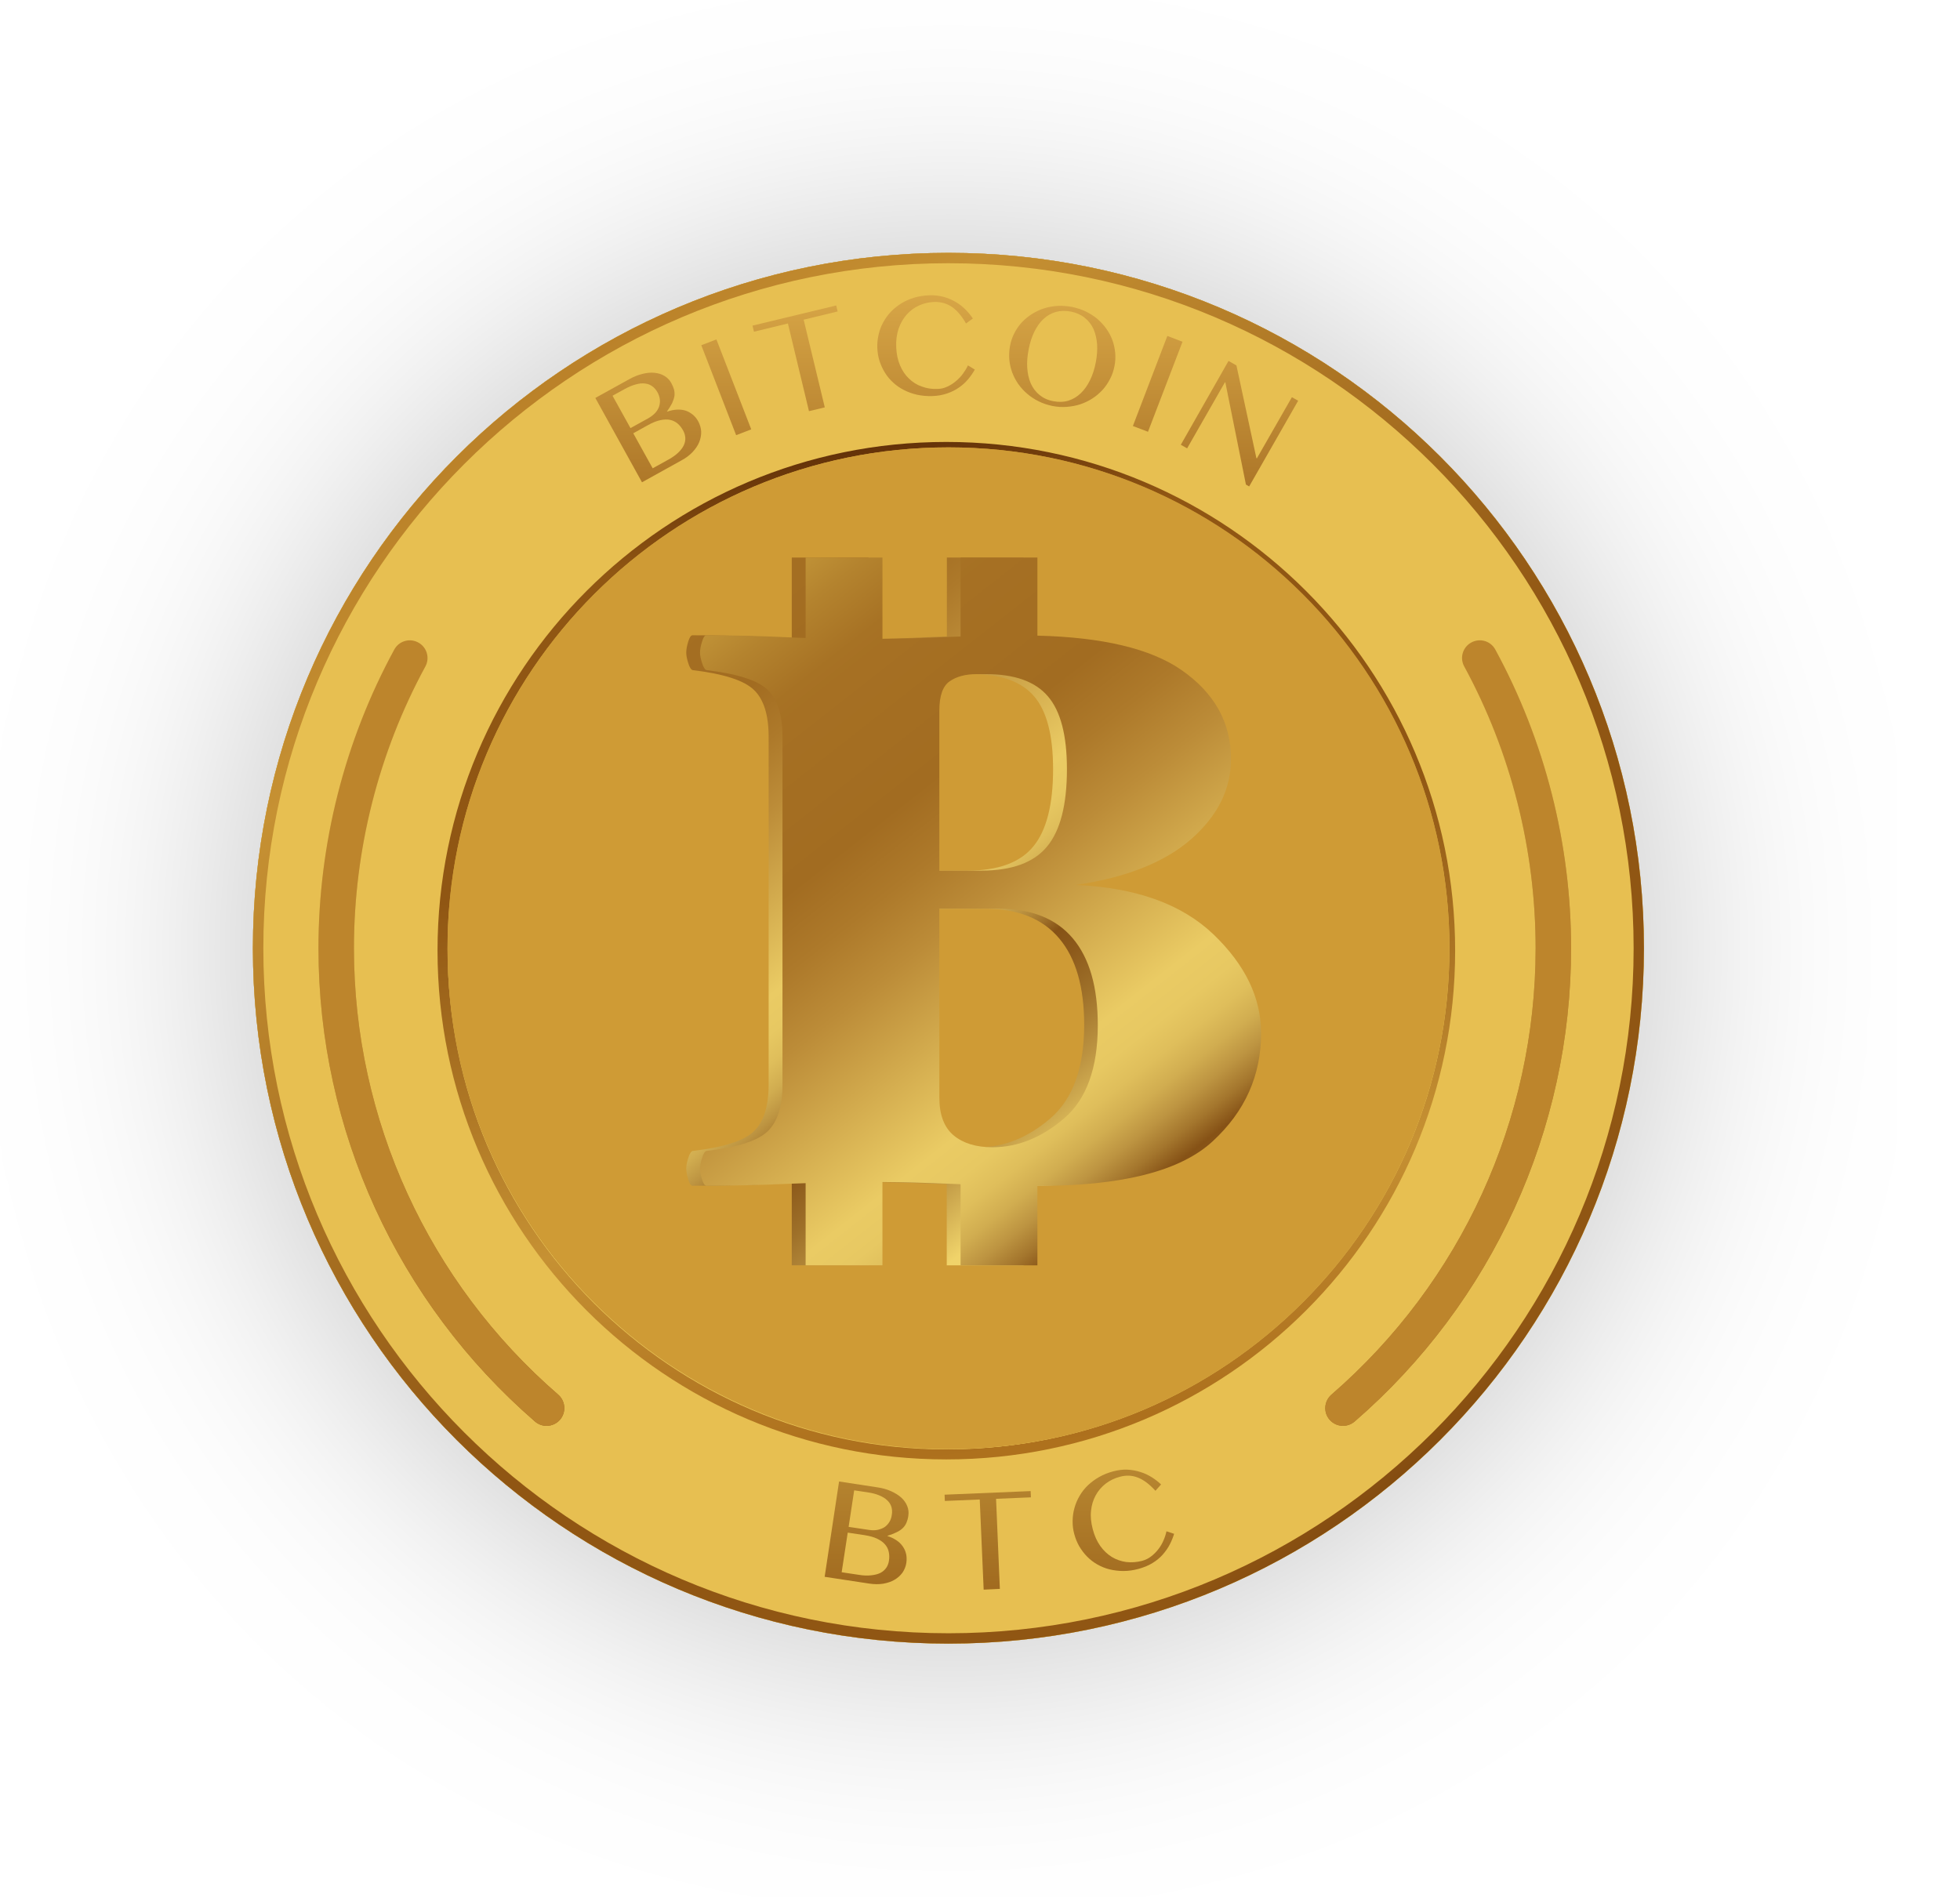
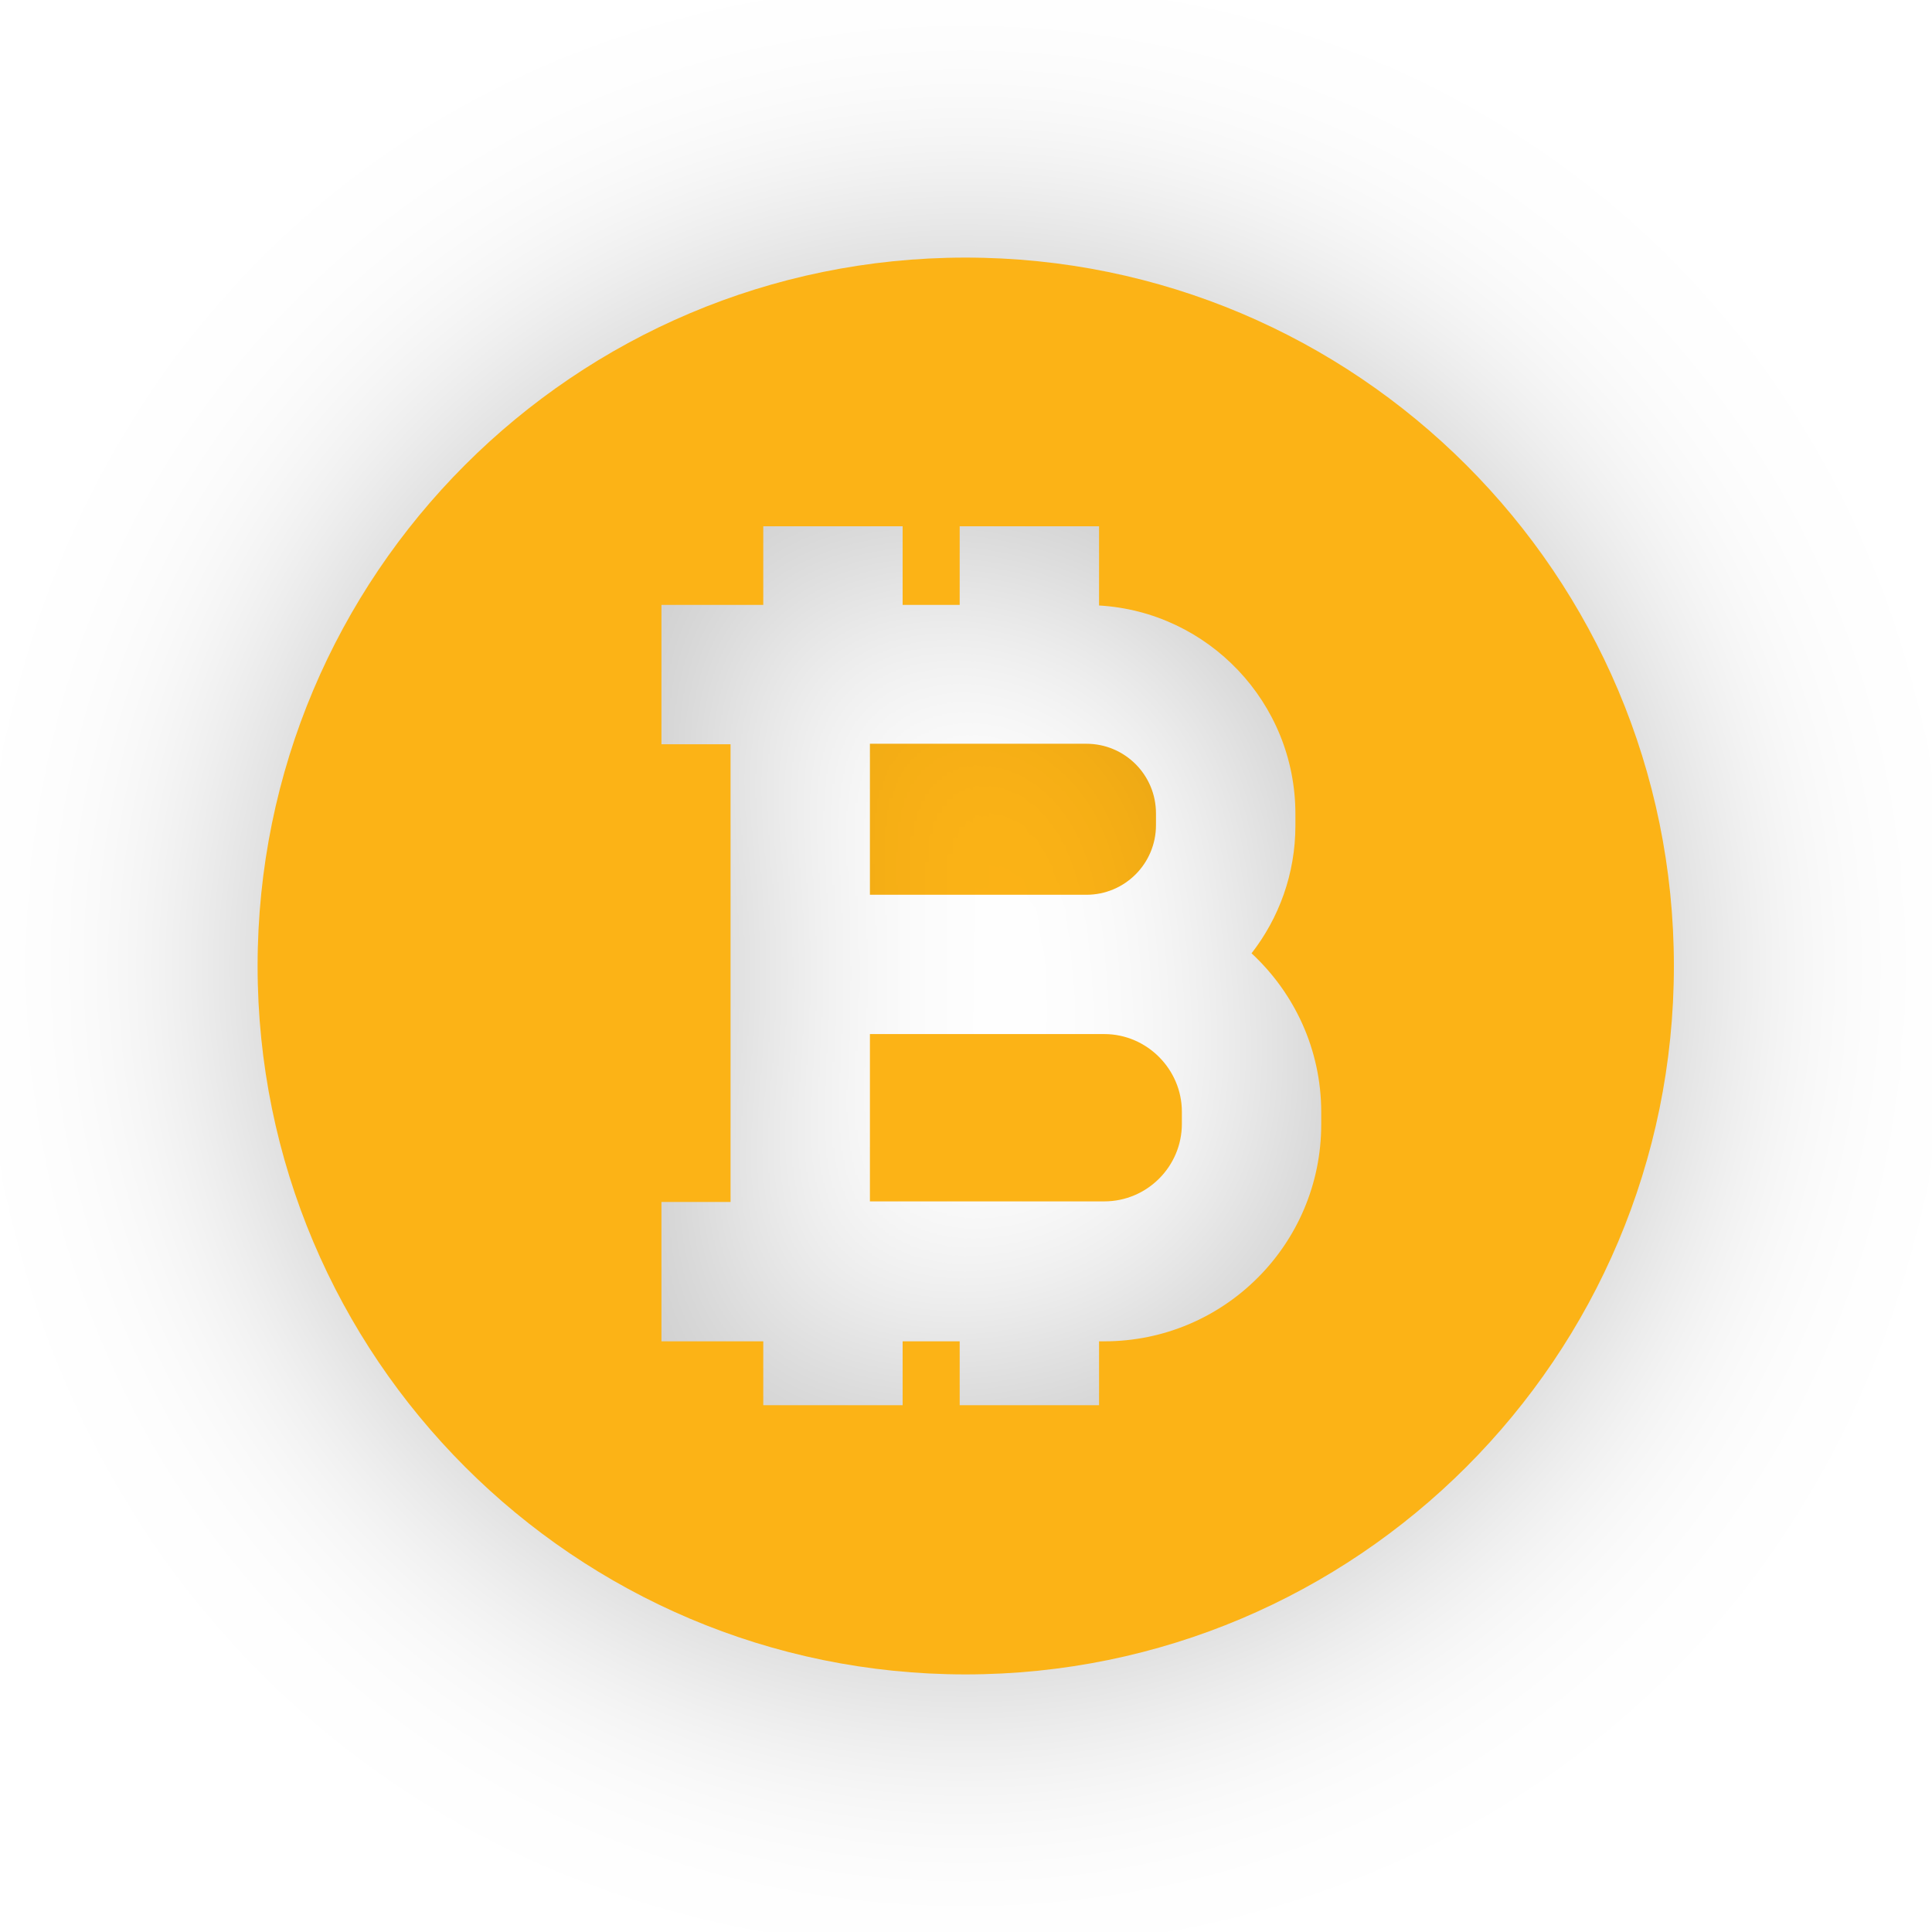
- <svg xmlns="http://www.w3.org/2000/svg" width="31" height="30" viewBox="0 0 31 30" fill="none">
+ <svg xmlns="http://www.w3.org/2000/svg" width="30" height="30" viewBox="0 0 30 30" fill="none">
+   <path d="M17.95 12.812V12.631C17.95 12.033 17.467 11.549 16.869 11.549H13.967H13.508V13.894H16.869C17.467 13.894 17.95 13.41 17.95 12.812Z" fill="#FCB316" />
  <g filter="url(#filter0_d)">
-     <path d="M4 15C4 8.925 8.927 4 15.001 4C21.076 4 26.001 8.925 26.001 15C26.001 21.075 21.076 26 15.001 26C8.927 26 4 21.076 4 15Z" fill="url(#paint0_linear)" />
-     <path d="M4 15C4 8.925 8.927 4 15.001 4C21.076 4 26.001 8.925 26.001 15C26.001 21.075 21.076 26 15.001 26C8.927 26 4 21.076 4 15Z" fill="#E7BF51" />
-     <path d="M15.001 26C21.076 26 26.001 21.075 26.001 15C26.001 8.925 21.076 4 15.001 4C8.927 4 4 8.925 4 15C4 21.076 8.927 26 15.001 26ZM15.001 4.164C20.976 4.164 25.838 9.025 25.838 15C25.838 20.975 20.976 25.836 15.001 25.836C9.025 25.836 4.165 20.975 4.165 15C4.165 9.025 9.025 4.164 15.001 4.164Z" fill="url(#paint1_linear)" />
-     <path d="M14.967 23.086C19.411 23.086 23.015 19.484 23.015 15.039C23.015 10.596 19.411 6.991 14.967 6.991C10.523 6.991 6.92 10.595 6.92 15.039C6.921 19.484 10.523 23.086 14.967 23.086ZM14.967 7.152C19.315 7.152 22.855 10.692 22.855 15.04C22.855 19.388 19.315 22.928 14.967 22.928C10.618 22.928 7.08 19.388 7.08 15.04C7.08 10.691 10.618 7.152 14.967 7.152Z" fill="url(#paint2_linear)" />
-     <path d="M7.078 15C7.078 10.625 10.626 7.077 15.002 7.077C19.377 7.077 22.925 10.625 22.925 15C22.925 19.376 19.377 22.924 15.002 22.924C10.626 22.924 7.078 19.376 7.078 15Z" fill="url(#paint3_linear)" />
-     <path d="M7.078 15C7.078 10.625 10.626 7.077 15.002 7.077C19.377 7.077 22.925 10.625 22.925 15C22.925 19.376 19.377 22.924 15.002 22.924C10.626 22.924 7.078 19.376 7.078 15Z" fill="#CF9B35" />
-     <path d="M13.271 23.435L13.878 23.528C13.957 23.539 14.03 23.56 14.094 23.589C14.158 23.617 14.212 23.652 14.255 23.69C14.298 23.73 14.329 23.774 14.349 23.824C14.369 23.874 14.375 23.925 14.366 23.981C14.361 24.022 14.349 24.058 14.336 24.089C14.323 24.12 14.303 24.149 14.278 24.173C14.252 24.197 14.221 24.22 14.181 24.238C14.143 24.257 14.094 24.277 14.037 24.294V24.298C14.09 24.315 14.135 24.337 14.177 24.364C14.217 24.391 14.251 24.422 14.276 24.459C14.302 24.495 14.321 24.536 14.331 24.58C14.341 24.624 14.342 24.671 14.335 24.723C14.326 24.78 14.305 24.831 14.274 24.877C14.241 24.922 14.2 24.96 14.148 24.99C14.097 25.02 14.037 25.04 13.969 25.052C13.9 25.063 13.826 25.062 13.747 25.05L13.043 24.943L13.271 23.435ZM13.312 24.871L13.586 24.912C13.658 24.924 13.724 24.926 13.781 24.919C13.836 24.913 13.885 24.901 13.925 24.881C13.963 24.861 13.994 24.834 14.017 24.801C14.04 24.768 14.054 24.73 14.06 24.687C14.067 24.64 14.067 24.594 14.057 24.55C14.049 24.506 14.029 24.468 13.999 24.432C13.969 24.396 13.928 24.367 13.875 24.341C13.822 24.315 13.755 24.297 13.674 24.284L13.408 24.244L13.312 24.871ZM13.422 24.153L13.744 24.201C13.794 24.209 13.841 24.209 13.882 24.2C13.923 24.191 13.96 24.177 13.992 24.156C14.023 24.134 14.047 24.107 14.067 24.075C14.087 24.042 14.1 24.005 14.105 23.963C14.113 23.919 14.11 23.878 14.1 23.84C14.088 23.801 14.067 23.765 14.036 23.736C14.004 23.704 13.963 23.679 13.91 23.656C13.858 23.634 13.795 23.617 13.718 23.606L13.51 23.575L13.422 24.153Z" fill="url(#paint4_linear)" />
-     <path d="M16.301 23.587L16.305 23.686L15.754 23.709L15.814 25.134L15.558 25.146L15.496 23.72L14.944 23.743L14.94 23.644L16.301 23.587Z" fill="url(#paint5_linear)" />
-     <path d="M17.283 24.189C17.31 24.293 17.35 24.381 17.402 24.455C17.455 24.529 17.516 24.586 17.585 24.629C17.654 24.671 17.73 24.697 17.812 24.709C17.895 24.718 17.979 24.713 18.066 24.69C18.117 24.676 18.164 24.653 18.207 24.62C18.25 24.587 18.288 24.549 18.321 24.506C18.354 24.463 18.381 24.418 18.402 24.368C18.424 24.318 18.439 24.271 18.449 24.223L18.57 24.263C18.553 24.32 18.53 24.377 18.5 24.434C18.471 24.491 18.433 24.543 18.389 24.593C18.345 24.643 18.291 24.687 18.227 24.726C18.164 24.765 18.09 24.795 18.006 24.818C17.925 24.84 17.847 24.851 17.768 24.851C17.691 24.851 17.619 24.842 17.549 24.825C17.479 24.808 17.415 24.781 17.355 24.747C17.295 24.713 17.241 24.671 17.194 24.623C17.146 24.575 17.106 24.52 17.07 24.461C17.036 24.401 17.009 24.335 16.991 24.267C16.972 24.199 16.964 24.129 16.965 24.059C16.966 23.989 16.975 23.921 16.994 23.854C17.012 23.788 17.039 23.724 17.075 23.663C17.11 23.602 17.154 23.546 17.206 23.496C17.258 23.447 17.318 23.402 17.385 23.364C17.453 23.325 17.528 23.296 17.61 23.274C17.689 23.254 17.764 23.244 17.835 23.248C17.907 23.253 17.975 23.264 18.039 23.286C18.103 23.305 18.161 23.334 18.217 23.368C18.271 23.402 18.321 23.441 18.364 23.482L18.275 23.582C18.181 23.479 18.09 23.41 17.999 23.374C17.908 23.338 17.814 23.333 17.714 23.36C17.629 23.382 17.553 23.419 17.488 23.469C17.422 23.521 17.369 23.582 17.33 23.654C17.29 23.727 17.265 23.808 17.256 23.899C17.246 23.988 17.256 24.085 17.283 24.189Z" fill="url(#paint6_linear)" />
-     <path d="M9.416 6.295L9.953 5.998C10.024 5.958 10.094 5.931 10.162 5.914C10.231 5.897 10.293 5.891 10.352 5.897C10.41 5.903 10.463 5.919 10.508 5.946C10.554 5.973 10.591 6.011 10.618 6.06C10.638 6.097 10.652 6.131 10.661 6.163C10.669 6.196 10.671 6.23 10.667 6.265C10.661 6.299 10.649 6.336 10.631 6.376C10.611 6.416 10.584 6.458 10.55 6.508L10.551 6.512C10.602 6.494 10.652 6.483 10.701 6.48C10.749 6.477 10.795 6.481 10.838 6.494C10.88 6.507 10.919 6.528 10.954 6.557C10.99 6.585 11.02 6.622 11.044 6.666C11.071 6.718 11.087 6.77 11.09 6.826C11.092 6.881 11.081 6.938 11.06 6.992C11.037 7.048 11.001 7.101 10.954 7.151C10.907 7.2 10.848 7.246 10.776 7.284L10.154 7.629L9.416 6.295ZM9.972 6.772L10.258 6.614C10.302 6.588 10.339 6.559 10.367 6.528C10.396 6.495 10.415 6.461 10.426 6.426C10.437 6.39 10.441 6.353 10.436 6.316C10.432 6.279 10.419 6.242 10.399 6.205C10.377 6.166 10.35 6.135 10.318 6.111C10.285 6.087 10.248 6.072 10.204 6.067C10.159 6.061 10.111 6.065 10.056 6.081C10.001 6.095 9.94 6.121 9.873 6.158L9.688 6.26L9.972 6.772ZM10.323 7.408L10.565 7.274C10.631 7.239 10.684 7.2 10.725 7.162C10.766 7.123 10.796 7.084 10.815 7.044C10.833 7.004 10.842 6.964 10.839 6.924C10.836 6.884 10.825 6.846 10.803 6.807C10.78 6.766 10.752 6.73 10.718 6.7C10.684 6.672 10.645 6.652 10.6 6.642C10.554 6.632 10.503 6.634 10.446 6.646C10.389 6.658 10.323 6.683 10.252 6.723L10.016 6.854L10.323 7.408Z" fill="url(#paint7_linear)" />
-     <path d="M11.092 5.461L11.331 5.369L11.882 6.792L11.643 6.884L11.092 5.461Z" fill="url(#paint8_linear)" />
-     <path d="M13.226 4.832L13.248 4.927L12.711 5.057L13.045 6.444L12.795 6.504L12.462 5.117L11.925 5.247L11.902 5.151L13.226 4.832Z" fill="url(#paint9_linear)" />
-     <path d="M14.175 5.493C14.179 5.6 14.199 5.695 14.235 5.779C14.27 5.862 14.317 5.933 14.376 5.988C14.434 6.045 14.502 6.088 14.581 6.115C14.659 6.144 14.743 6.157 14.833 6.152C14.887 6.151 14.937 6.138 14.985 6.115C15.034 6.092 15.079 6.064 15.12 6.028C15.162 5.994 15.199 5.954 15.23 5.912C15.261 5.869 15.289 5.825 15.309 5.78L15.418 5.846C15.388 5.899 15.354 5.949 15.313 5.998C15.271 6.048 15.224 6.091 15.169 6.129C15.115 6.168 15.052 6.199 14.982 6.223C14.912 6.248 14.834 6.262 14.746 6.265C14.662 6.268 14.582 6.26 14.508 6.245C14.432 6.228 14.364 6.204 14.3 6.171C14.236 6.139 14.179 6.1 14.128 6.053C14.076 6.006 14.032 5.953 13.997 5.896C13.961 5.839 13.933 5.776 13.911 5.711C13.89 5.644 13.879 5.575 13.876 5.504C13.873 5.433 13.88 5.363 13.896 5.295C13.911 5.226 13.935 5.162 13.968 5.101C14.001 5.04 14.041 4.984 14.089 4.933C14.138 4.882 14.193 4.838 14.255 4.799C14.316 4.762 14.384 4.731 14.458 4.709C14.532 4.687 14.612 4.674 14.697 4.671C14.779 4.668 14.853 4.677 14.922 4.695C14.991 4.715 15.055 4.741 15.113 4.775C15.172 4.809 15.223 4.849 15.269 4.895C15.314 4.94 15.354 4.989 15.387 5.038L15.279 5.117C15.21 4.996 15.135 4.909 15.053 4.853C14.972 4.799 14.881 4.774 14.779 4.776C14.69 4.779 14.609 4.799 14.534 4.833C14.458 4.867 14.393 4.917 14.338 4.979C14.284 5.041 14.242 5.115 14.212 5.201C14.183 5.289 14.17 5.386 14.175 5.493Z" fill="url(#paint10_linear)" />
-     <path d="M16.646 6.422C16.569 6.406 16.496 6.382 16.429 6.349C16.362 6.316 16.301 6.276 16.247 6.229C16.193 6.184 16.146 6.131 16.104 6.073C16.064 6.014 16.032 5.953 16.008 5.888C15.985 5.822 15.969 5.754 15.963 5.682C15.958 5.611 15.962 5.539 15.976 5.466C15.99 5.395 16.013 5.328 16.046 5.265C16.079 5.202 16.117 5.147 16.164 5.097C16.211 5.047 16.264 5.003 16.324 4.966C16.384 4.929 16.446 4.899 16.513 4.878C16.58 4.856 16.651 4.844 16.727 4.839C16.801 4.835 16.878 4.841 16.955 4.855C17.032 4.871 17.104 4.895 17.171 4.926C17.238 4.959 17.299 4.997 17.354 5.043C17.408 5.089 17.455 5.14 17.496 5.197C17.537 5.254 17.569 5.314 17.593 5.378C17.617 5.442 17.631 5.509 17.638 5.579C17.645 5.648 17.641 5.72 17.627 5.791C17.613 5.863 17.59 5.932 17.557 5.994C17.524 6.058 17.485 6.117 17.438 6.168C17.39 6.219 17.338 6.265 17.278 6.303C17.218 6.342 17.154 6.372 17.087 6.395C17.02 6.417 16.949 6.43 16.873 6.436C16.799 6.442 16.723 6.437 16.646 6.422ZM16.66 6.346C16.745 6.363 16.824 6.36 16.898 6.338C16.97 6.315 17.036 6.276 17.093 6.221C17.15 6.167 17.2 6.097 17.24 6.014C17.281 5.932 17.311 5.838 17.331 5.734C17.351 5.631 17.358 5.536 17.352 5.445C17.345 5.355 17.326 5.274 17.294 5.202C17.261 5.131 17.215 5.073 17.155 5.026C17.097 4.979 17.024 4.946 16.939 4.929C16.852 4.912 16.771 4.915 16.698 4.935C16.626 4.956 16.56 4.993 16.503 5.047C16.446 5.1 16.399 5.167 16.359 5.248C16.32 5.329 16.29 5.42 16.27 5.523C16.25 5.627 16.241 5.725 16.247 5.816C16.253 5.909 16.271 5.99 16.302 6.063C16.334 6.135 16.379 6.197 16.439 6.245C16.499 6.296 16.573 6.331 16.66 6.346Z" fill="url(#paint11_linear)" />
-     <path d="M18.463 5.314L18.703 5.406L18.157 6.83L17.918 6.739L18.463 5.314Z" fill="url(#paint12_linear)" />
-     <path d="M19.431 5.709L19.556 5.781L19.871 7.245L19.879 7.251L20.433 6.283L20.532 6.339L19.757 7.695L19.706 7.665L19.381 6.051L19.374 6.047L18.776 7.092L18.676 7.036L19.431 5.709Z" fill="url(#paint13_linear)" />
-     <path d="M14.639 11.241C14.639 11.008 14.694 10.852 14.802 10.777C14.91 10.701 15.052 10.664 15.228 10.664H15.379C15.83 10.664 16.156 10.781 16.356 11.015C16.556 11.248 16.656 11.633 16.656 12.168C16.656 12.728 16.552 13.136 16.343 13.39C16.134 13.645 15.787 13.772 15.302 13.772H14.639V11.241ZM16.613 17.691C16.259 17.995 15.88 18.148 15.48 18.148C15.22 18.148 15.015 18.085 14.866 17.96C14.715 17.834 14.641 17.634 14.641 17.359V14.375H15.581C16.099 14.375 16.489 14.531 16.753 14.845C17.017 15.158 17.148 15.615 17.148 16.218C17.146 16.894 16.968 17.386 16.613 17.691ZM19.728 16.343C19.728 15.783 19.478 15.263 18.976 14.782C18.475 14.301 17.749 14.04 16.796 13.999C17.598 13.882 18.207 13.638 18.626 13.271C19.043 12.903 19.253 12.482 19.253 12.005C19.253 11.428 18.989 10.958 18.464 10.595C17.978 10.26 17.217 10.08 16.19 10.055V8.82H14.976V10.069C14.874 10.073 14.773 10.075 14.671 10.08C14.346 10.096 14.037 10.105 13.738 10.107V8.82H12.523V10.092C12.422 10.088 12.323 10.086 12.219 10.08C11.785 10.06 11.363 10.049 10.953 10.049C10.928 10.049 10.905 10.083 10.885 10.15C10.864 10.217 10.854 10.275 10.854 10.325C10.854 10.367 10.864 10.421 10.885 10.488C10.906 10.555 10.929 10.592 10.953 10.6C11.446 10.659 11.769 10.763 11.925 10.914C12.08 11.063 12.157 11.311 12.157 11.653V17.155C12.157 17.498 12.08 17.743 11.925 17.894C11.769 18.045 11.446 18.149 10.953 18.207C10.928 18.216 10.905 18.253 10.885 18.32C10.864 18.387 10.854 18.441 10.854 18.482C10.854 18.532 10.864 18.591 10.885 18.658C10.906 18.724 10.929 18.757 10.953 18.757C11.363 18.757 11.798 18.747 12.257 18.726C12.348 18.722 12.434 18.719 12.523 18.716V20.015H13.738V18.698C14.068 18.7 14.433 18.71 14.833 18.727C14.882 18.73 14.927 18.732 14.974 18.733V20.016H16.189V18.76C17.529 18.759 18.455 18.524 18.964 18.052C19.474 17.582 19.728 17.012 19.728 16.343Z" fill="url(#paint14_linear)" />
-     <path d="M19.946 16.343C19.946 15.783 19.695 15.263 19.194 14.782C18.692 14.301 17.966 14.04 17.013 13.999C17.815 13.882 18.426 13.638 18.843 13.271C19.261 12.903 19.47 12.482 19.47 12.005C19.47 11.428 19.206 10.958 18.681 10.595C18.195 10.26 17.435 10.08 16.408 10.055V8.82H15.193V10.069C15.092 10.073 14.992 10.075 14.889 10.08C14.563 10.096 14.256 10.105 13.957 10.107V8.82H12.742V10.092C12.64 10.088 12.542 10.086 12.438 10.08C12.004 10.06 11.582 10.049 11.172 10.049C11.146 10.049 11.123 10.083 11.104 10.15C11.082 10.217 11.072 10.275 11.072 10.325C11.072 10.367 11.082 10.421 11.104 10.488C11.125 10.555 11.148 10.592 11.172 10.6C11.665 10.659 11.988 10.763 12.143 10.914C12.297 11.063 12.376 11.311 12.376 11.653V17.155C12.376 17.498 12.299 17.743 12.143 17.894C11.988 18.045 11.665 18.149 11.172 18.207C11.146 18.216 11.123 18.253 11.104 18.32C11.082 18.387 11.072 18.441 11.072 18.482C11.072 18.532 11.082 18.591 11.104 18.658C11.125 18.724 11.148 18.757 11.172 18.757C11.582 18.757 12.015 18.747 12.475 18.726C12.565 18.722 12.653 18.719 12.742 18.716V20.015H13.957V18.698C14.287 18.7 14.652 18.71 15.052 18.727C15.1 18.73 15.146 18.732 15.193 18.733V20.016H16.408V18.76C17.75 18.759 18.674 18.524 19.182 18.052C19.691 17.582 19.946 17.012 19.946 16.343ZM14.857 11.241C14.857 11.008 14.911 10.852 15.021 10.777C15.129 10.701 15.271 10.664 15.446 10.664H15.597C16.049 10.664 16.375 10.781 16.574 11.015C16.775 11.248 16.875 11.633 16.875 12.168C16.875 12.728 16.771 13.136 16.562 13.39C16.352 13.645 16.006 13.772 15.522 13.772H14.857V11.241ZM16.831 17.691C16.476 17.995 16.097 18.148 15.697 18.148C15.438 18.148 15.233 18.085 15.083 17.96C14.932 17.834 14.857 17.634 14.857 17.359V14.375H15.797C16.315 14.375 16.705 14.531 16.969 14.845C17.232 15.158 17.363 15.615 17.363 16.218C17.363 16.894 17.185 17.386 16.831 17.691Z" fill="url(#paint15_linear)" />
-     <path d="M21.241 22.555C21.163 22.555 21.085 22.522 21.029 22.458C20.928 22.341 20.941 22.165 21.058 22.062C23.11 20.283 24.288 17.709 24.288 15C24.288 13.443 23.898 11.902 23.159 10.543C23.084 10.407 23.134 10.237 23.271 10.163C23.408 10.089 23.577 10.139 23.651 10.276C24.435 11.717 24.849 13.351 24.849 15C24.849 17.872 23.602 20.601 21.427 22.485C21.372 22.532 21.307 22.555 21.241 22.555Z" fill="url(#paint16_linear)" />
-     <path d="M21.241 22.555C21.163 22.555 21.085 22.522 21.029 22.458C20.928 22.341 20.941 22.165 21.058 22.062C23.11 20.283 24.288 17.709 24.288 15C24.288 13.443 23.898 11.902 23.159 10.543C23.084 10.407 23.134 10.237 23.271 10.163C23.408 10.089 23.577 10.139 23.651 10.276C24.435 11.717 24.849 13.351 24.849 15C24.849 17.872 23.602 20.601 21.427 22.485C21.372 22.532 21.307 22.555 21.241 22.555Z" fill="#BD852C" />
-     <path d="M8.645 22.555C8.579 22.555 8.514 22.532 8.461 22.486C6.286 20.601 5.037 17.873 5.037 15C5.037 13.349 5.452 11.716 6.235 10.276C6.309 10.139 6.479 10.089 6.615 10.163C6.752 10.237 6.802 10.407 6.728 10.543C5.989 11.902 5.598 13.443 5.598 15C5.598 17.709 6.775 20.283 8.829 22.062C8.945 22.163 8.958 22.341 8.857 22.458C8.802 22.522 8.723 22.555 8.645 22.555Z" fill="url(#paint17_linear)" />
-     <path d="M8.645 22.555C8.579 22.555 8.514 22.532 8.461 22.486C6.286 20.601 5.037 17.873 5.037 15C5.037 13.349 5.452 11.716 6.235 10.276C6.309 10.139 6.479 10.089 6.615 10.163C6.752 10.237 6.802 10.407 6.728 10.543C5.989 11.902 5.598 13.443 5.598 15C5.598 17.709 6.775 20.283 8.829 22.062C8.945 22.163 8.958 22.341 8.857 22.458C8.802 22.522 8.723 22.555 8.645 22.555Z" fill="#BD852C" />
+     <path d="M14.992 4C8.918 4 4 8.926 4 15C4 21.074 8.926 26 14.992 26C21.066 26 25.992 21.074 25.992 15C25.992 8.926 21.066 4 14.992 4ZM20.516 17.459C20.516 19.32 19.008 20.828 17.148 20.828H17.066V21.82H14.902V20.828H14.016V21.82H11.852V20.828H11.344H10.271V18.664H11.344V16.066V13.902V11.557H10.271V9.393H11.344H11.852V8.172H14.016V9.393H14.902V8.172H17.066V9.402C18.762 9.5 20.115 10.91 20.115 12.639V12.82C20.115 13.566 19.861 14.254 19.434 14.803C20.098 15.418 20.516 16.295 20.516 17.27V17.459Z" fill="#FCB316" />
  </g>
+   <path d="M17.147 16.057H16.869H13.508V18.655H13.967H17.147C17.811 18.655 18.352 18.114 18.352 17.451V17.262C18.352 16.606 17.811 16.057 17.147 16.057Z" fill="#FCB316" />
  <defs>
-     <filter id="filter0_d" x="0" y="0" width="30.001" height="30" filterUnits="userSpaceOnUse" color-interpolation-filters="sRGB">
+     <filter id="filter0_d" x="0" y="0" width="29.992" height="30" filterUnits="userSpaceOnUse" color-interpolation-filters="sRGB">
      <feFlood flood-opacity="0" result="BackgroundImageFix" />
      <feColorMatrix in="SourceAlpha" type="matrix" values="0 0 0 0 0 0 0 0 0 0 0 0 0 0 0 0 0 0 127 0" />
      <feOffset />
      <feGaussianBlur stdDeviation="2" />
      <feColorMatrix type="matrix" values="0 0 0 0 0 0 0 0 0 0 0 0 0 0 0 0 0 0 0.25 0" />
      <feBlend mode="normal" in2="BackgroundImageFix" result="effect1_dropShadow" />
      <feBlend mode="normal" in="SourceGraphic" in2="effect1_dropShadow" result="shape" />
    </filter>
-     <linearGradient id="paint0_linear" x1="32.75" y1="30.292" x2="-15.83" y2="-11.562" gradientUnits="userSpaceOnUse">
-       <stop stop-color="#FCCF61" />
-       <stop offset="0.081" stop-color="white" />
-       <stop offset="0.194" stop-color="#F4D271" />
-       <stop offset="0.264" stop-color="#D8A73B" />
-       <stop offset="0.322" stop-color="#BF8729" />
-       <stop offset="0.362" stop-color="#B2761F" />
-       <stop offset="0.378" stop-color="#B1741E" />
-       <stop offset="0.471" stop-color="#AD701D" />
-       <stop offset="0.513" stop-color="#B77D26" />
-       <stop offset="0.559" stop-color="#C69133" />
-       <stop offset="0.676" stop-color="#F4D15E" />
-       <stop offset="0.7" stop-color="#F1CE5C" />
-       <stop offset="0.719" stop-color="#E9C456" />
-       <stop offset="0.737" stop-color="#DBB34B" />
-       <stop offset="0.754" stop-color="#C89A3D" />
-       <stop offset="0.77" stop-color="#AF7C2A" />
-       <stop offset="0.785" stop-color="#905613" />
-       <stop offset="0.806" stop-color="#965E18" />
-       <stop offset="0.839" stop-color="#A87425" />
-       <stop offset="0.878" stop-color="#C5973B" />
-       <stop offset="0.924" stop-color="#EDC95A" />
-       <stop offset="0.938" stop-color="#FAD964" />
-     </linearGradient>
-     <linearGradient id="paint1_linear" x1="0.694" y1="-3.24" x2="24.143" y2="26.656" gradientUnits="userSpaceOnUse">
-       <stop stop-color="#D8A73B" />
-       <stop offset="0.084" stop-color="#BF8729" />
-       <stop offset="0.141" stop-color="#B2761F" />
-       <stop offset="0.153" stop-color="#B1741E" />
-       <stop offset="0.218" stop-color="#AD701D" />
-       <stop offset="0.301" stop-color="#B77D26" />
-       <stop offset="0.392" stop-color="#C69133" />
-       <stop offset="0.661" stop-color="#905613" />
-       <stop offset="0.882" stop-color="#905613" />
-       <stop offset="1" stop-color="#3F1400" />
-     </linearGradient>
-     <linearGradient id="paint2_linear" x1="16.679" y1="27.366" x2="13.702" y2="5.923" gradientUnits="userSpaceOnUse">
-       <stop stop-color="#D8A73B" />
-       <stop offset="0.084" stop-color="#BF8729" />
-       <stop offset="0.141" stop-color="#B2761F" />
-       <stop offset="0.153" stop-color="#B1741E" />
-       <stop offset="0.218" stop-color="#AD701D" />
-       <stop offset="0.301" stop-color="#B77D26" />
-       <stop offset="0.392" stop-color="#C69133" />
-       <stop offset="0.661" stop-color="#905613" />
-       <stop offset="0.882" stop-color="#905613" />
-       <stop offset="1" stop-color="#3F1400" />
-     </linearGradient>
-     <linearGradient id="paint3_linear" x1="4.663" y1="3.313" x2="21.853" y2="22.745" gradientUnits="userSpaceOnUse">
-       <stop stop-color="#FCCF61" />
-       <stop offset="0.342" stop-color="#D8A73B" />
-       <stop offset="0.49" stop-color="#BA8126" />
-       <stop offset="0.576" stop-color="#AD701D" />
-       <stop offset="0.672" stop-color="#C28D31" />
-       <stop offset="0.865" stop-color="#F4D15E" />
-       <stop offset="0.885" stop-color="#EFCB5A" />
-       <stop offset="0.911" stop-color="#E1BA50" />
-       <stop offset="0.942" stop-color="#CB9E3F" />
-       <stop offset="0.975" stop-color="#AB7828" />
-       <stop offset="1" stop-color="#905613" />
-     </linearGradient>
-     <linearGradient id="paint4_linear" x1="13.707" y1="2.033" x2="13.707" y2="29.585" gradientUnits="userSpaceOnUse">
-       <stop stop-color="#FCCF61" />
-       <stop offset="0.282" stop-color="#905613" />
-       <stop offset="0.32" stop-color="#965E18" />
-       <stop offset="0.38" stop-color="#A87425" />
-       <stop offset="0.454" stop-color="#C5973B" />
-       <stop offset="0.538" stop-color="#EDC95A" />
-       <stop offset="0.563" stop-color="#FAD964" />
-       <stop offset="0.86" stop-color="#9A621A" />
-     </linearGradient>
-     <linearGradient id="paint5_linear" x1="15.623" y1="2.035" x2="15.623" y2="29.585" gradientUnits="userSpaceOnUse">
-       <stop stop-color="#FCCF61" />
-       <stop offset="0.282" stop-color="#905613" />
-       <stop offset="0.32" stop-color="#965E18" />
-       <stop offset="0.38" stop-color="#A87425" />
-       <stop offset="0.454" stop-color="#C5973B" />
-       <stop offset="0.538" stop-color="#EDC95A" />
-       <stop offset="0.563" stop-color="#FAD964" />
-       <stop offset="0.86" stop-color="#9A621A" />
-     </linearGradient>
-     <linearGradient id="paint6_linear" x1="17.769" y1="2.029" x2="17.769" y2="29.586" gradientUnits="userSpaceOnUse">
-       <stop stop-color="#FCCF61" />
-       <stop offset="0.282" stop-color="#905613" />
-       <stop offset="0.32" stop-color="#965E18" />
-       <stop offset="0.38" stop-color="#A87425" />
-       <stop offset="0.454" stop-color="#C5973B" />
-       <stop offset="0.538" stop-color="#EDC95A" />
-       <stop offset="0.563" stop-color="#FAD964" />
-       <stop offset="0.86" stop-color="#9A621A" />
-     </linearGradient>
-     <linearGradient id="paint7_linear" x1="10.252" y1="2.032" x2="10.252" y2="29.584" gradientUnits="userSpaceOnUse">
-       <stop stop-color="#FCCF61" />
-       <stop offset="0.282" stop-color="#905613" />
-       <stop offset="0.32" stop-color="#965E18" />
-       <stop offset="0.38" stop-color="#A87425" />
-       <stop offset="0.454" stop-color="#C5973B" />
-       <stop offset="0.538" stop-color="#EDC95A" />
-       <stop offset="0.563" stop-color="#FAD964" />
-       <stop offset="0.86" stop-color="#9A621A" />
-       <stop offset="0.973" stop-color="#AC5218" />
-       <stop offset="1" stop-color="#B14E18" />
-     </linearGradient>
-     <linearGradient id="paint8_linear" x1="11.487" y1="2.032" x2="11.487" y2="29.583" gradientUnits="userSpaceOnUse">
-       <stop stop-color="#FCCF61" />
-       <stop offset="0.282" stop-color="#905613" />
-       <stop offset="0.32" stop-color="#965E18" />
-       <stop offset="0.38" stop-color="#A87425" />
-       <stop offset="0.454" stop-color="#C5973B" />
-       <stop offset="0.538" stop-color="#EDC95A" />
-       <stop offset="0.563" stop-color="#FAD964" />
-       <stop offset="0.86" stop-color="#9A621A" />
-       <stop offset="0.973" stop-color="#AC5218" />
-       <stop offset="1" stop-color="#B14E18" />
-     </linearGradient>
-     <linearGradient id="paint9_linear" x1="12.575" y1="2.033" x2="12.575" y2="29.583" gradientUnits="userSpaceOnUse">
-       <stop stop-color="#FCCF61" />
-       <stop offset="0.282" stop-color="#905613" />
-       <stop offset="0.32" stop-color="#965E18" />
-       <stop offset="0.38" stop-color="#A87425" />
-       <stop offset="0.454" stop-color="#C5973B" />
-       <stop offset="0.538" stop-color="#EDC95A" />
-       <stop offset="0.563" stop-color="#FAD964" />
-       <stop offset="0.86" stop-color="#9A621A" />
-       <stop offset="0.973" stop-color="#AC5218" />
-       <stop offset="1" stop-color="#B14E18" />
-     </linearGradient>
-     <linearGradient id="paint10_linear" x1="14.646" y1="2.032" x2="14.646" y2="29.587" gradientUnits="userSpaceOnUse">
-       <stop stop-color="#FCCF61" />
-       <stop offset="0.282" stop-color="#905613" />
-       <stop offset="0.32" stop-color="#965E18" />
-       <stop offset="0.38" stop-color="#A87425" />
-       <stop offset="0.454" stop-color="#C5973B" />
-       <stop offset="0.538" stop-color="#EDC95A" />
-       <stop offset="0.563" stop-color="#FAD964" />
-       <stop offset="0.86" stop-color="#9A621A" />
-       <stop offset="0.973" stop-color="#AC5218" />
-       <stop offset="1" stop-color="#B14E18" />
-     </linearGradient>
-     <linearGradient id="paint11_linear" x1="16.801" y1="2.033" x2="16.801" y2="29.586" gradientUnits="userSpaceOnUse">
-       <stop stop-color="#FCCF61" />
-       <stop offset="0.282" stop-color="#905613" />
-       <stop offset="0.32" stop-color="#965E18" />
-       <stop offset="0.38" stop-color="#A87425" />
-       <stop offset="0.454" stop-color="#C5973B" />
-       <stop offset="0.538" stop-color="#EDC95A" />
-       <stop offset="0.563" stop-color="#FAD964" />
-       <stop offset="0.86" stop-color="#9A621A" />
-       <stop offset="0.973" stop-color="#AC5218" />
-       <stop offset="1" stop-color="#B14E18" />
-     </linearGradient>
-     <linearGradient id="paint12_linear" x1="18.311" y1="2.033" x2="18.311" y2="29.581" gradientUnits="userSpaceOnUse">
-       <stop stop-color="#FCCF61" />
-       <stop offset="0.282" stop-color="#905613" />
-       <stop offset="0.32" stop-color="#965E18" />
-       <stop offset="0.38" stop-color="#A87425" />
-       <stop offset="0.454" stop-color="#C5973B" />
-       <stop offset="0.538" stop-color="#EDC95A" />
-       <stop offset="0.563" stop-color="#FAD964" />
-       <stop offset="0.86" stop-color="#9A621A" />
-       <stop offset="0.973" stop-color="#AC5218" />
-       <stop offset="1" stop-color="#B14E18" />
-     </linearGradient>
-     <linearGradient id="paint13_linear" x1="19.602" y1="2.032" x2="19.602" y2="29.588" gradientUnits="userSpaceOnUse">
-       <stop stop-color="#FCCF61" />
-       <stop offset="0.282" stop-color="#905613" />
-       <stop offset="0.32" stop-color="#965E18" />
-       <stop offset="0.38" stop-color="#A87425" />
-       <stop offset="0.454" stop-color="#C5973B" />
-       <stop offset="0.538" stop-color="#EDC95A" />
-       <stop offset="0.563" stop-color="#FAD964" />
-       <stop offset="0.86" stop-color="#9A621A" />
-       <stop offset="0.973" stop-color="#AC5218" />
-       <stop offset="1" stop-color="#B14E18" />
-     </linearGradient>
-     <linearGradient id="paint14_linear" x1="5.858" y1="4.005" x2="18.237" y2="18.86" gradientUnits="userSpaceOnUse">
-       <stop stop-color="#FCCE5D" />
-       <stop offset="0.081" stop-color="white" />
-       <stop offset="0.194" stop-color="#EBCD76" />
-       <stop offset="0.264" stop-color="#CDA240" />
-       <stop offset="0.322" stop-color="#B4832E" />
-       <stop offset="0.362" stop-color="#A77224" />
-       <stop offset="0.378" stop-color="#A67023" />
-       <stop offset="0.471" stop-color="#A26C21" />
-       <stop offset="0.514" stop-color="#AD792A" />
-       <stop offset="0.559" stop-color="#BC8C38" />
-       <stop offset="0.676" stop-color="#EACB64" />
-       <stop offset="0.7" stop-color="#E7C862" />
-       <stop offset="0.719" stop-color="#DFBE5B" />
-       <stop offset="0.737" stop-color="#D1AD50" />
-       <stop offset="0.754" stop-color="#BD9441" />
-       <stop offset="0.77" stop-color="#A4762D" />
-       <stop offset="0.785" stop-color="#865216" />
-       <stop offset="0.806" stop-color="#8D5A1B" />
-       <stop offset="0.839" stop-color="#9E7029" />
-       <stop offset="0.879" stop-color="#BC9341" />
-       <stop offset="0.925" stop-color="#E4C561" />
-       <stop offset="0.938" stop-color="#F0D36A" />
-     </linearGradient>
-     <linearGradient id="paint15_linear" x1="7.103" y1="4.664" x2="21.21" y2="22.602" gradientUnits="userSpaceOnUse">
-       <stop stop-color="#FCCE5D" />
-       <stop offset="0.081" stop-color="white" />
-       <stop offset="0.194" stop-color="#EBCD76" />
-       <stop offset="0.264" stop-color="#CDA240" />
-       <stop offset="0.322" stop-color="#B4832E" />
-       <stop offset="0.362" stop-color="#A77224" />
-       <stop offset="0.378" stop-color="#A67023" />
-       <stop offset="0.471" stop-color="#A26C21" />
-       <stop offset="0.514" stop-color="#AD792A" />
-       <stop offset="0.559" stop-color="#BC8C38" />
-       <stop offset="0.676" stop-color="#EACB64" />
-       <stop offset="0.7" stop-color="#E7C862" />
-       <stop offset="0.719" stop-color="#DFBE5B" />
-       <stop offset="0.737" stop-color="#D1AD50" />
-       <stop offset="0.754" stop-color="#BD9441" />
-       <stop offset="0.77" stop-color="#A4762D" />
-       <stop offset="0.785" stop-color="#865216" />
-       <stop offset="0.806" stop-color="#8D5A1B" />
-       <stop offset="0.839" stop-color="#9E7029" />
-       <stop offset="0.879" stop-color="#BC9341" />
-       <stop offset="0.925" stop-color="#E4C561" />
-       <stop offset="0.938" stop-color="#F0D36A" />
-     </linearGradient>
-     <linearGradient id="paint16_linear" x1="32.379" y1="29.325" x2="18.412" y2="9.333" gradientUnits="userSpaceOnUse">
-       <stop stop-color="#FCCF61" />
-       <stop offset="0.282" stop-color="#905613" />
-       <stop offset="0.372" stop-color="#965E18" />
-       <stop offset="0.511" stop-color="#A87425" />
-       <stop offset="0.683" stop-color="#C5973B" />
-       <stop offset="0.878" stop-color="#EDC95A" />
-       <stop offset="0.938" stop-color="#FAD964" />
-     </linearGradient>
-     <linearGradient id="paint17_linear" x1="16.455" y1="29.325" x2="2.488" y2="9.333" gradientUnits="userSpaceOnUse">
-       <stop stop-color="#FCCF61" />
-       <stop offset="0.282" stop-color="#905613" />
-       <stop offset="0.372" stop-color="#965E18" />
-       <stop offset="0.511" stop-color="#A87425" />
-       <stop offset="0.683" stop-color="#C5973B" />
-       <stop offset="0.878" stop-color="#EDC95A" />
-       <stop offset="0.938" stop-color="#FAD964" />
-     </linearGradient>
  </defs>
</svg>
